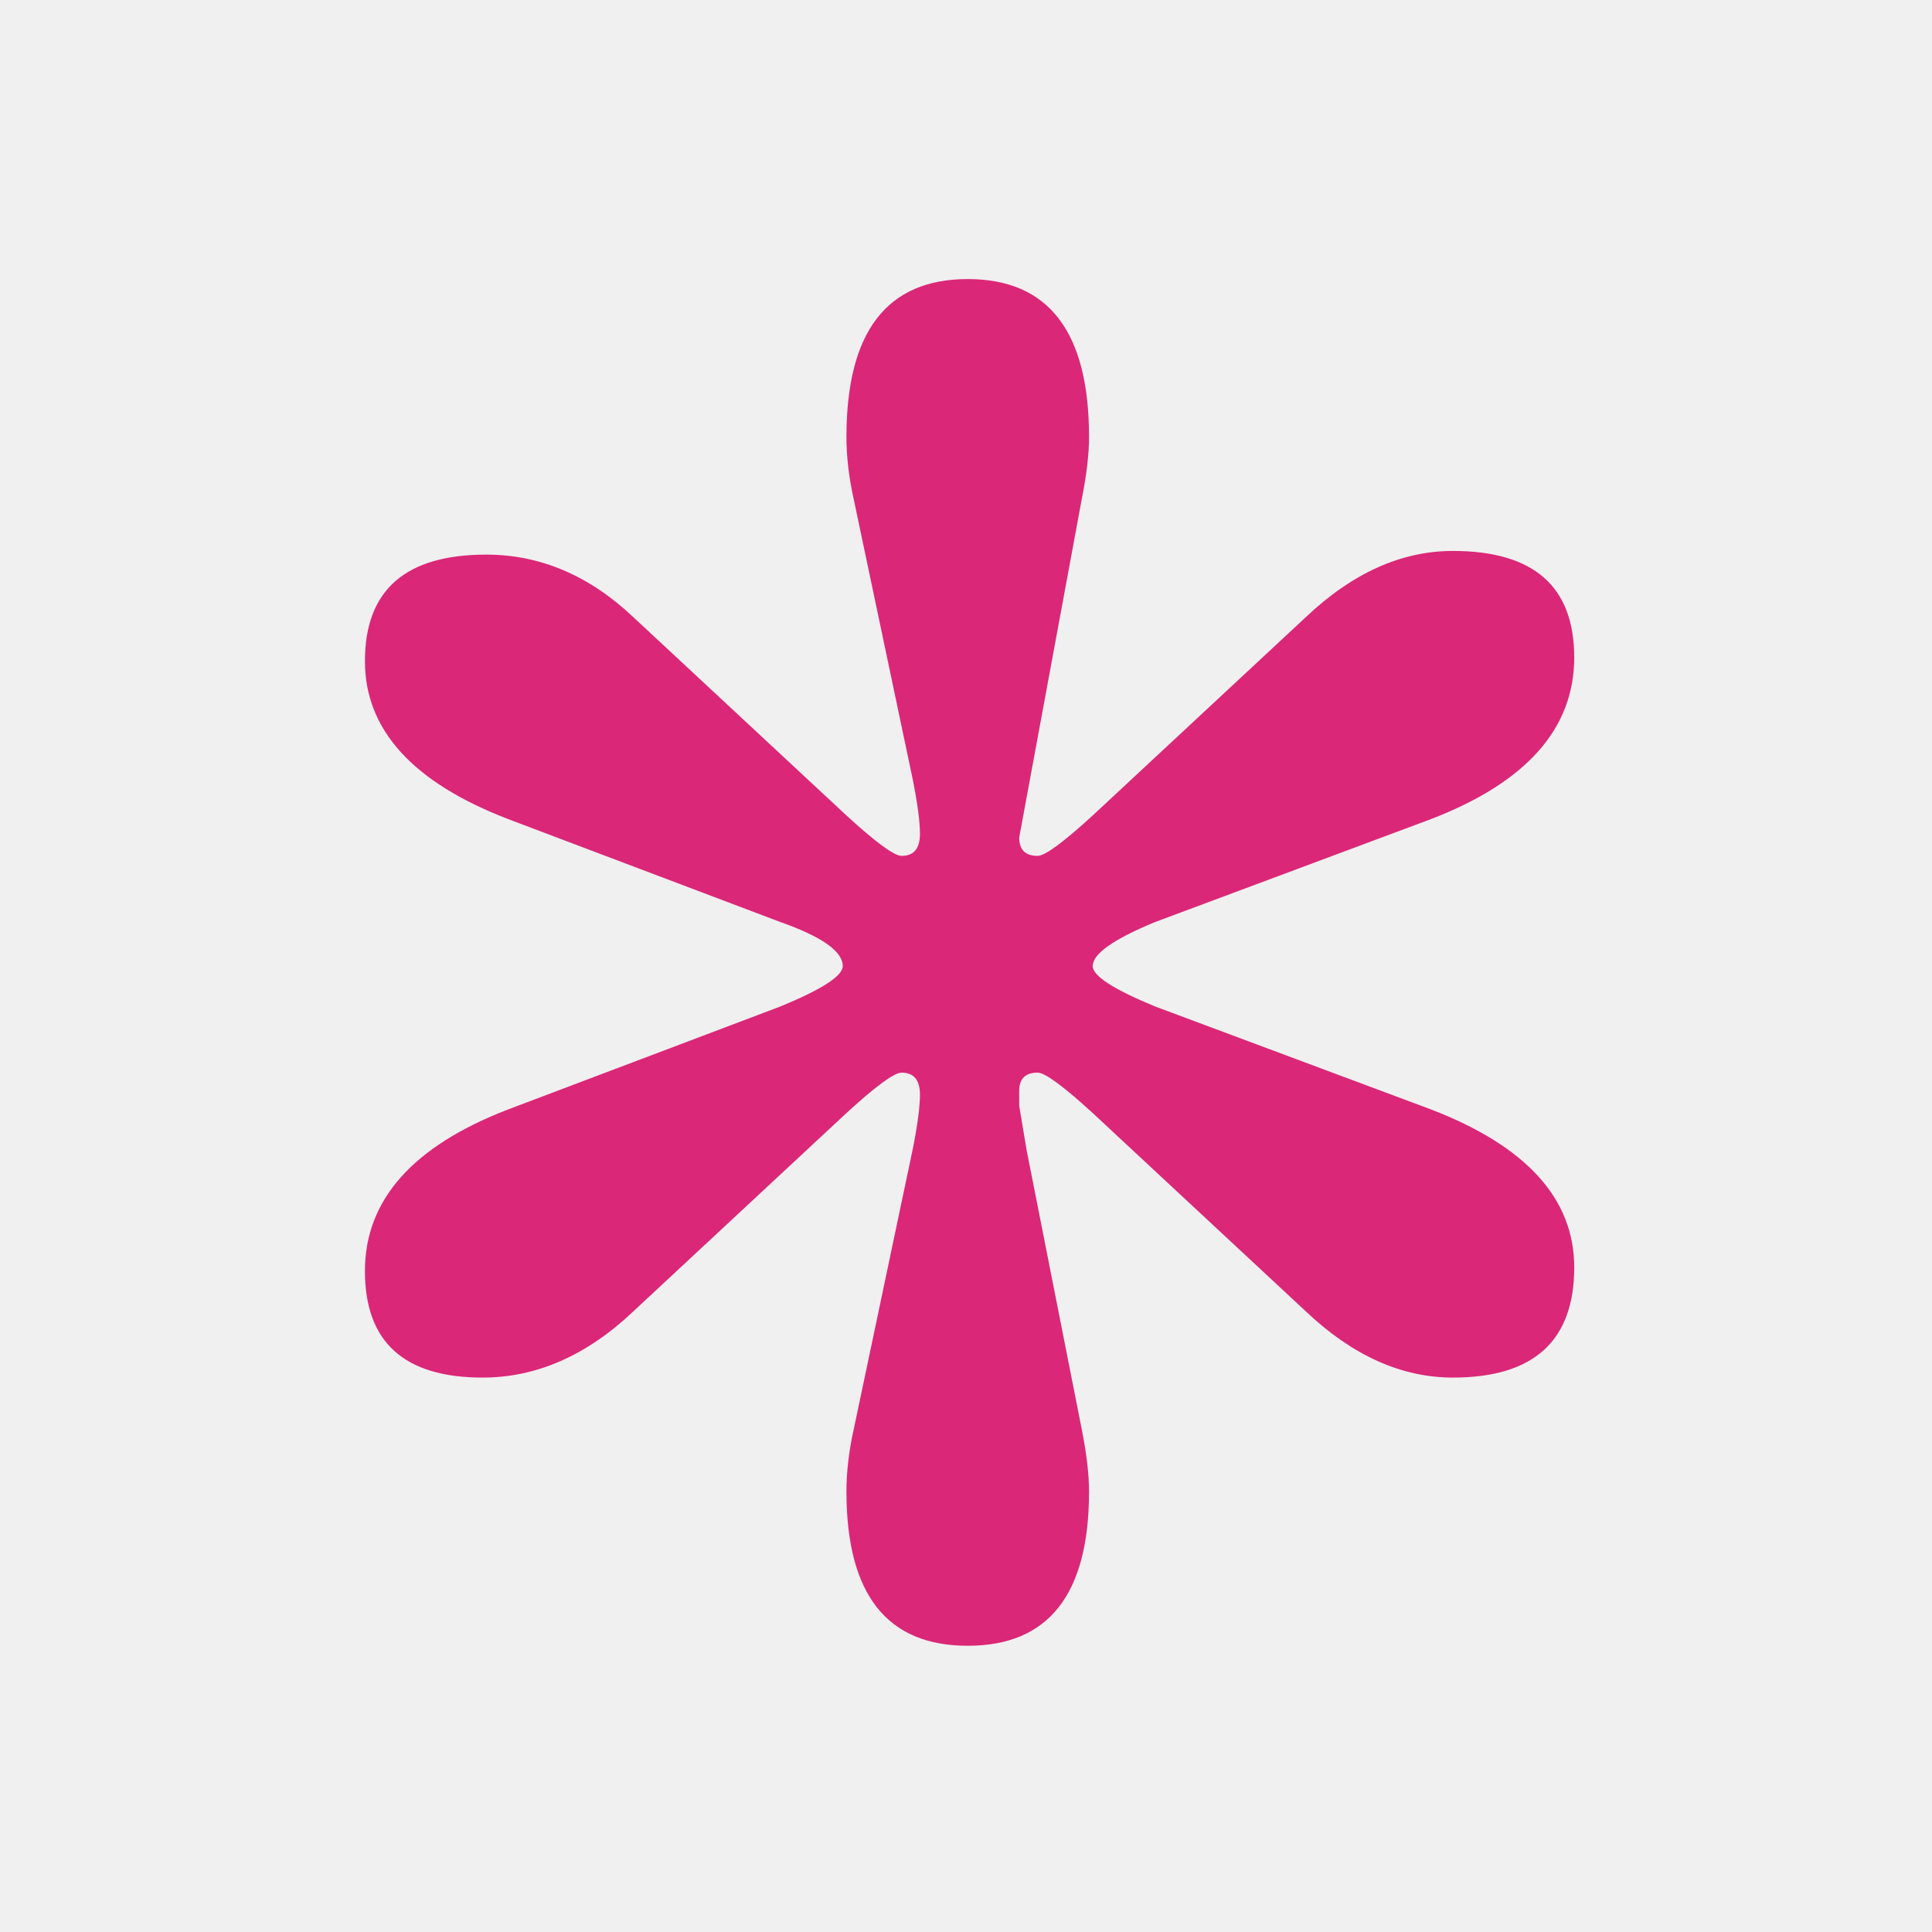
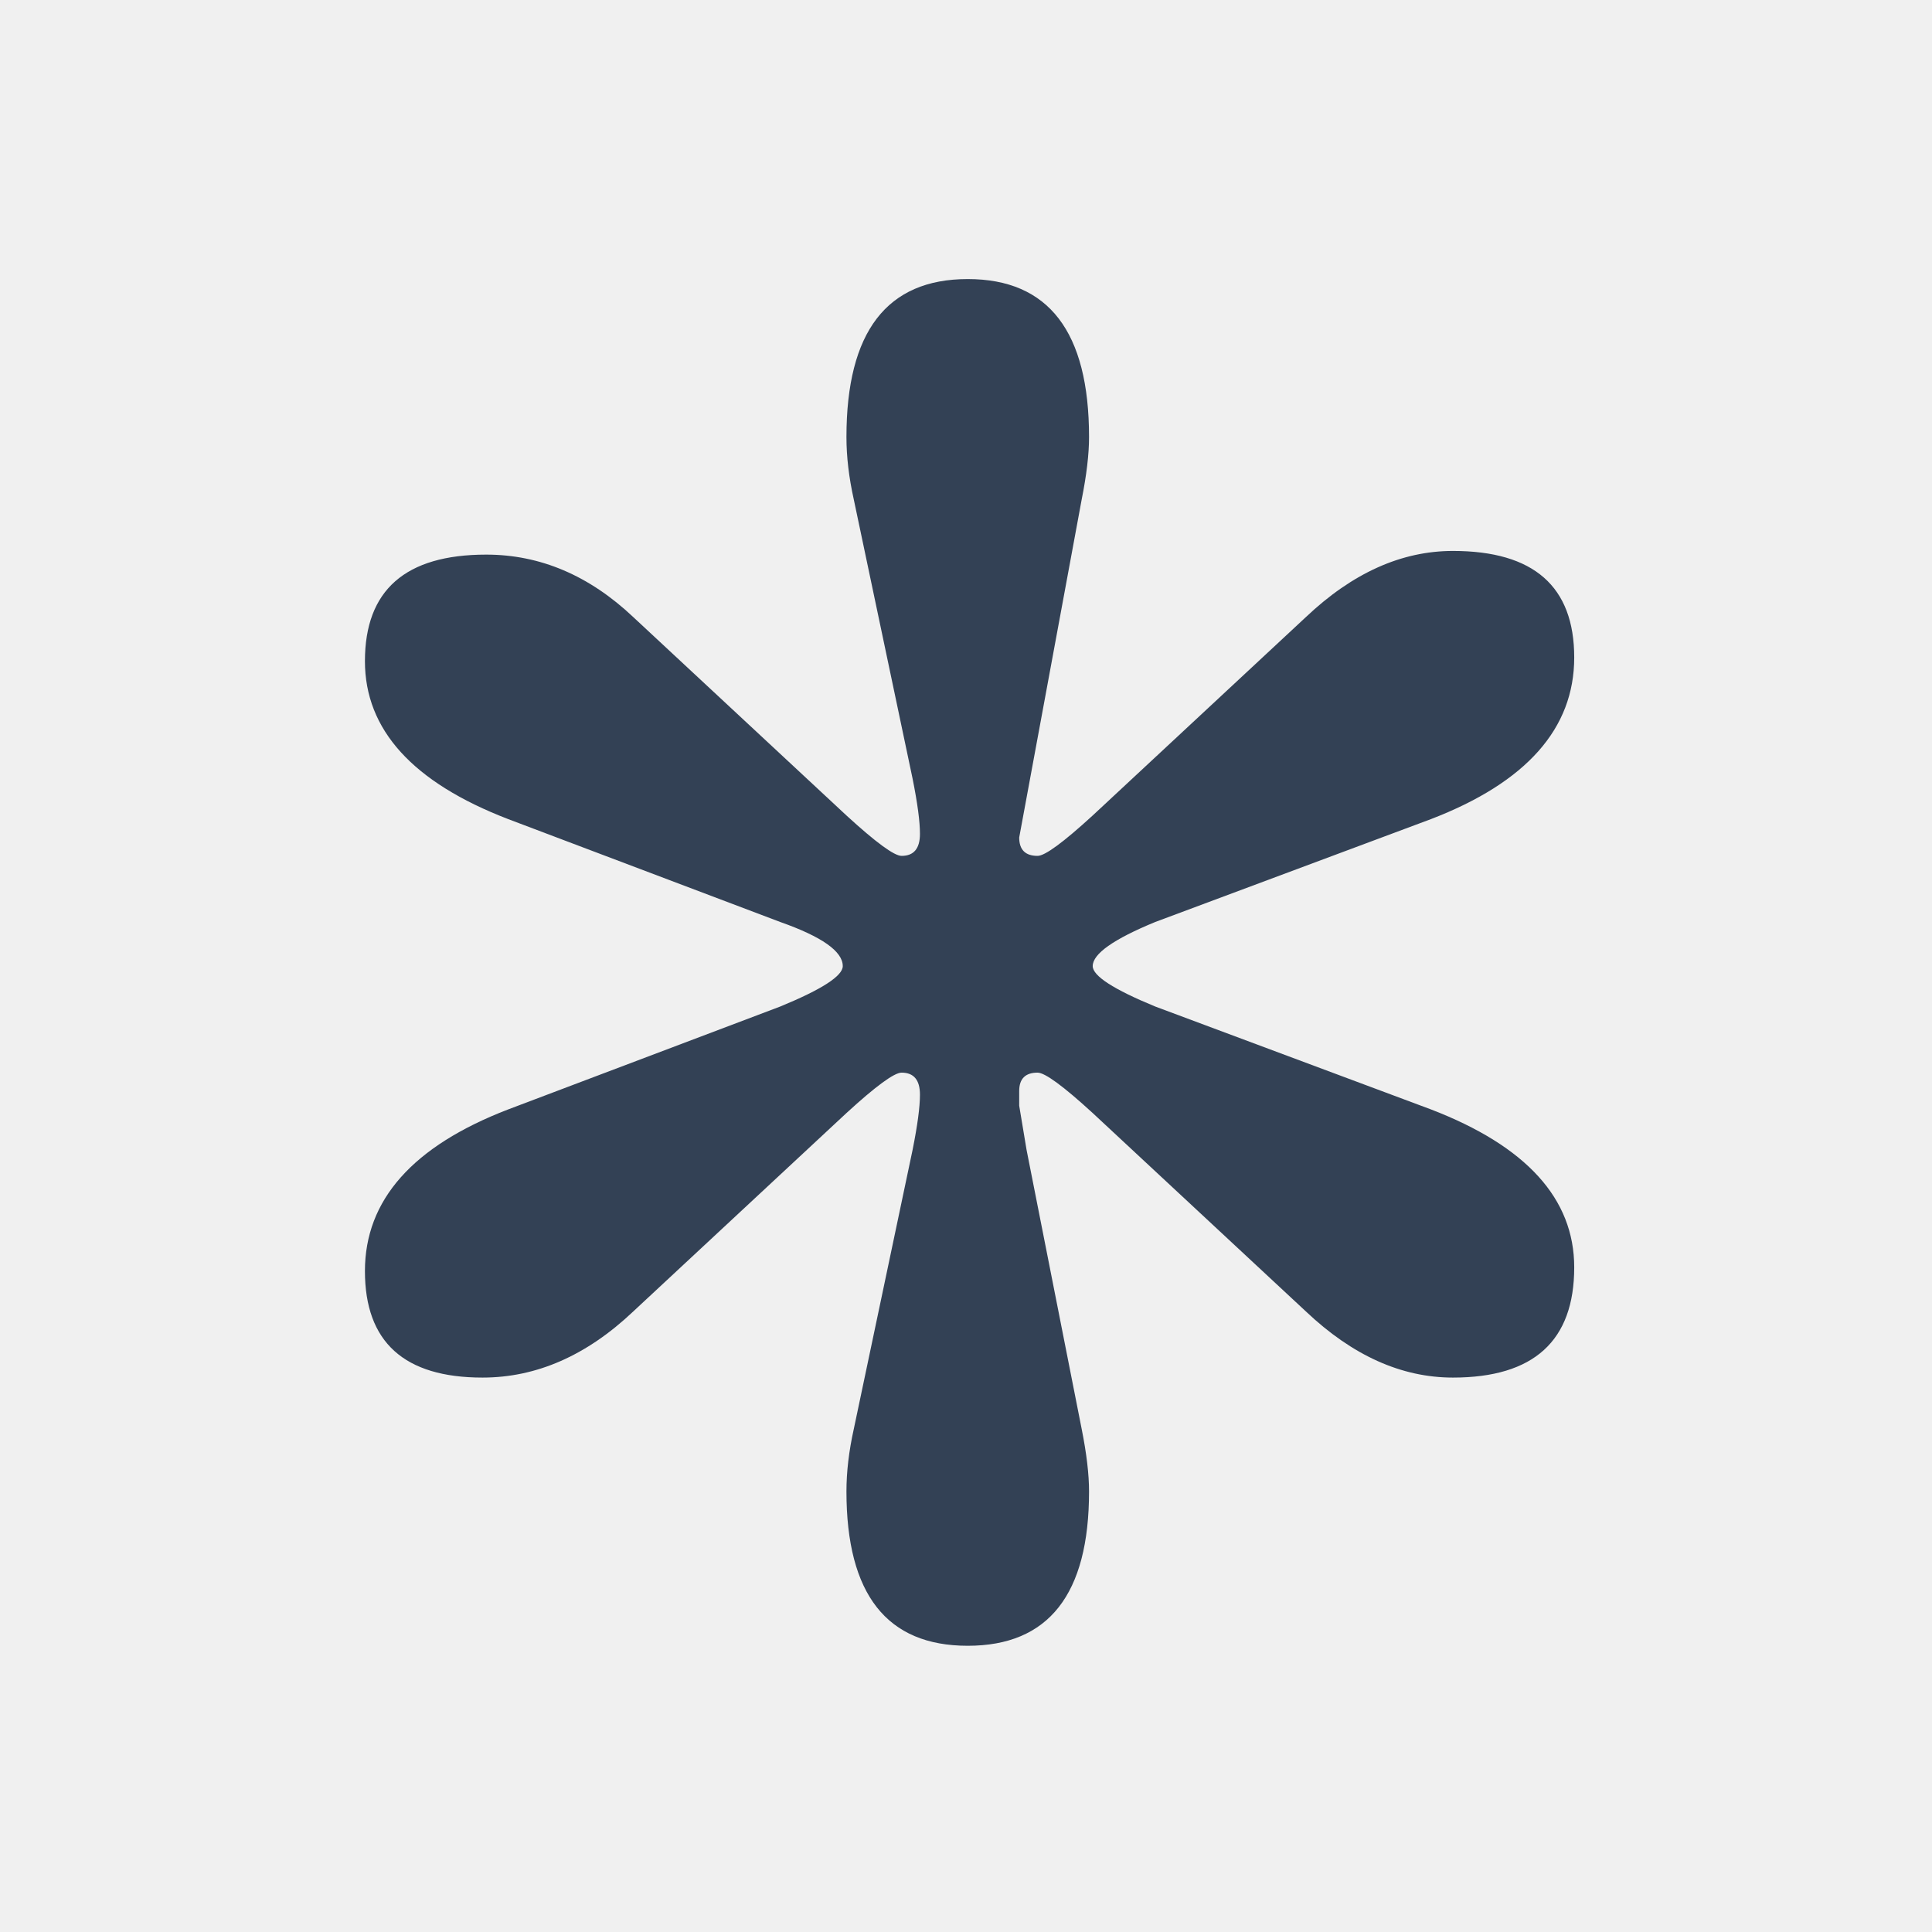
<svg xmlns="http://www.w3.org/2000/svg" width="270" height="270" viewBox="0 0 270 270" fill="none">
  <style>
-     path { fill: #db2777; }
+     path { fill: #334155; }
    @media (prefers-color-scheme: dark) {
-       path { fill: #A78BFA; }
+       path { fill: #fff; }
    }
  </style>
  <path d="M151.167 69.806L142.435 117.043C142.435 118.754 143.291 119.61 145.003 119.61C146.03 119.61 148.599 117.728 152.708 113.962L182.502 86.237C189.008 80.075 195.857 76.995 203.049 76.995C214.35 76.995 220 81.958 220 91.884C220 101.811 213.322 109.341 199.967 114.476L161.441 128.852C155.619 131.248 152.708 133.302 152.708 135.013C152.708 136.383 155.619 138.265 161.441 140.661L199.967 155.038C213.322 160.172 220 167.531 220 177.116C220 187.384 214.35 192.519 203.049 192.519C195.857 192.519 189.008 189.438 182.502 183.277L152.708 155.551C148.599 151.786 146.03 149.903 145.003 149.903C143.291 149.903 142.435 150.759 142.435 152.47V154.524L143.462 160.685L151.167 199.707C151.852 203.13 152.195 206.039 152.195 208.435C152.195 222.812 146.544 230 135.243 230C123.942 230 118.292 222.812 118.292 208.435C118.292 205.697 118.634 202.788 119.319 199.707L127.538 160.685C128.223 157.263 128.565 154.695 128.565 152.984C128.565 150.93 127.709 149.903 125.997 149.903C124.97 149.903 122.401 151.786 118.292 155.551L88.499 183.277C81.992 189.438 74.972 192.519 67.438 192.519C56.479 192.519 51 187.556 51 177.629C51 167.703 57.678 160.172 71.033 155.038L109.046 140.661C114.867 138.265 117.778 136.383 117.778 135.013C117.778 132.96 114.867 130.906 109.046 128.852L71.033 114.476C57.678 109.341 51 101.982 51 92.398C51 82.471 56.651 77.508 67.951 77.508C75.485 77.508 82.334 80.418 88.499 86.237L118.292 113.962C122.401 117.728 124.97 119.61 125.997 119.61C127.709 119.61 128.565 118.583 128.565 116.53C128.565 114.818 128.223 112.251 127.538 108.828L119.319 69.806C118.634 66.726 118.292 63.816 118.292 61.078C118.292 46.359 123.942 39 135.243 39C146.544 39 152.195 46.359 152.195 61.078C152.195 63.474 151.852 66.383 151.167 69.806Z" />
</svg>
